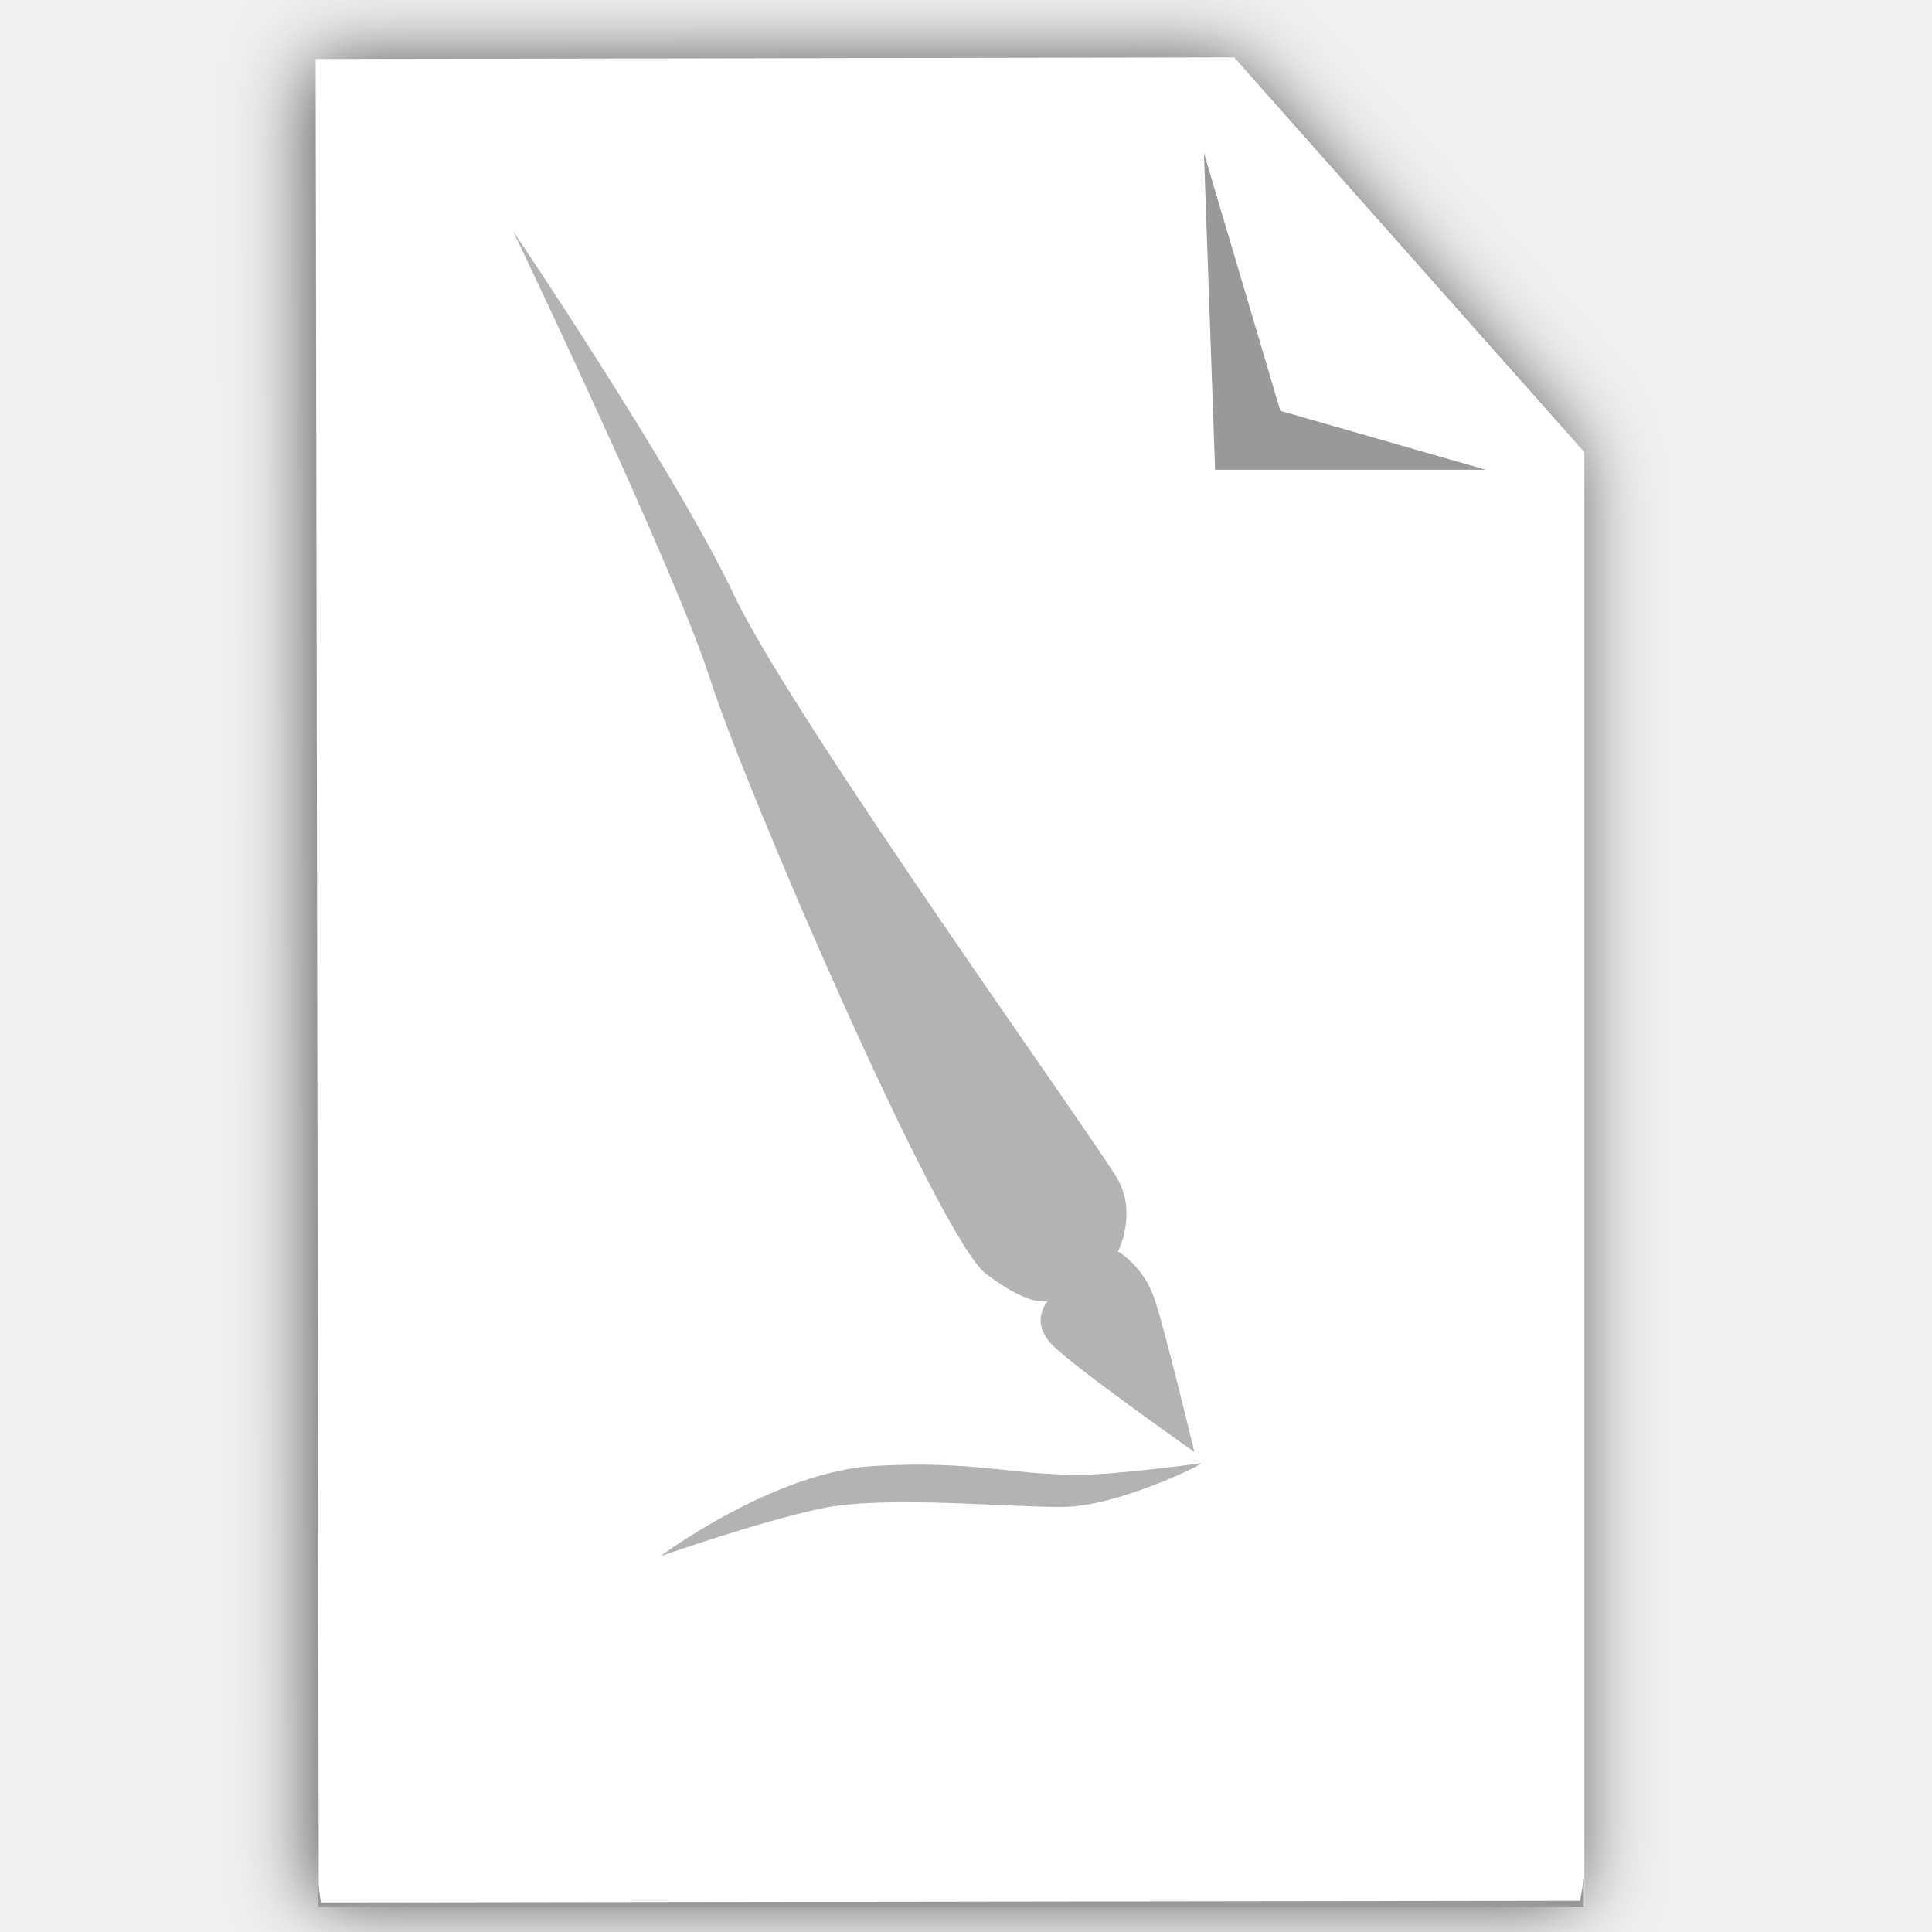
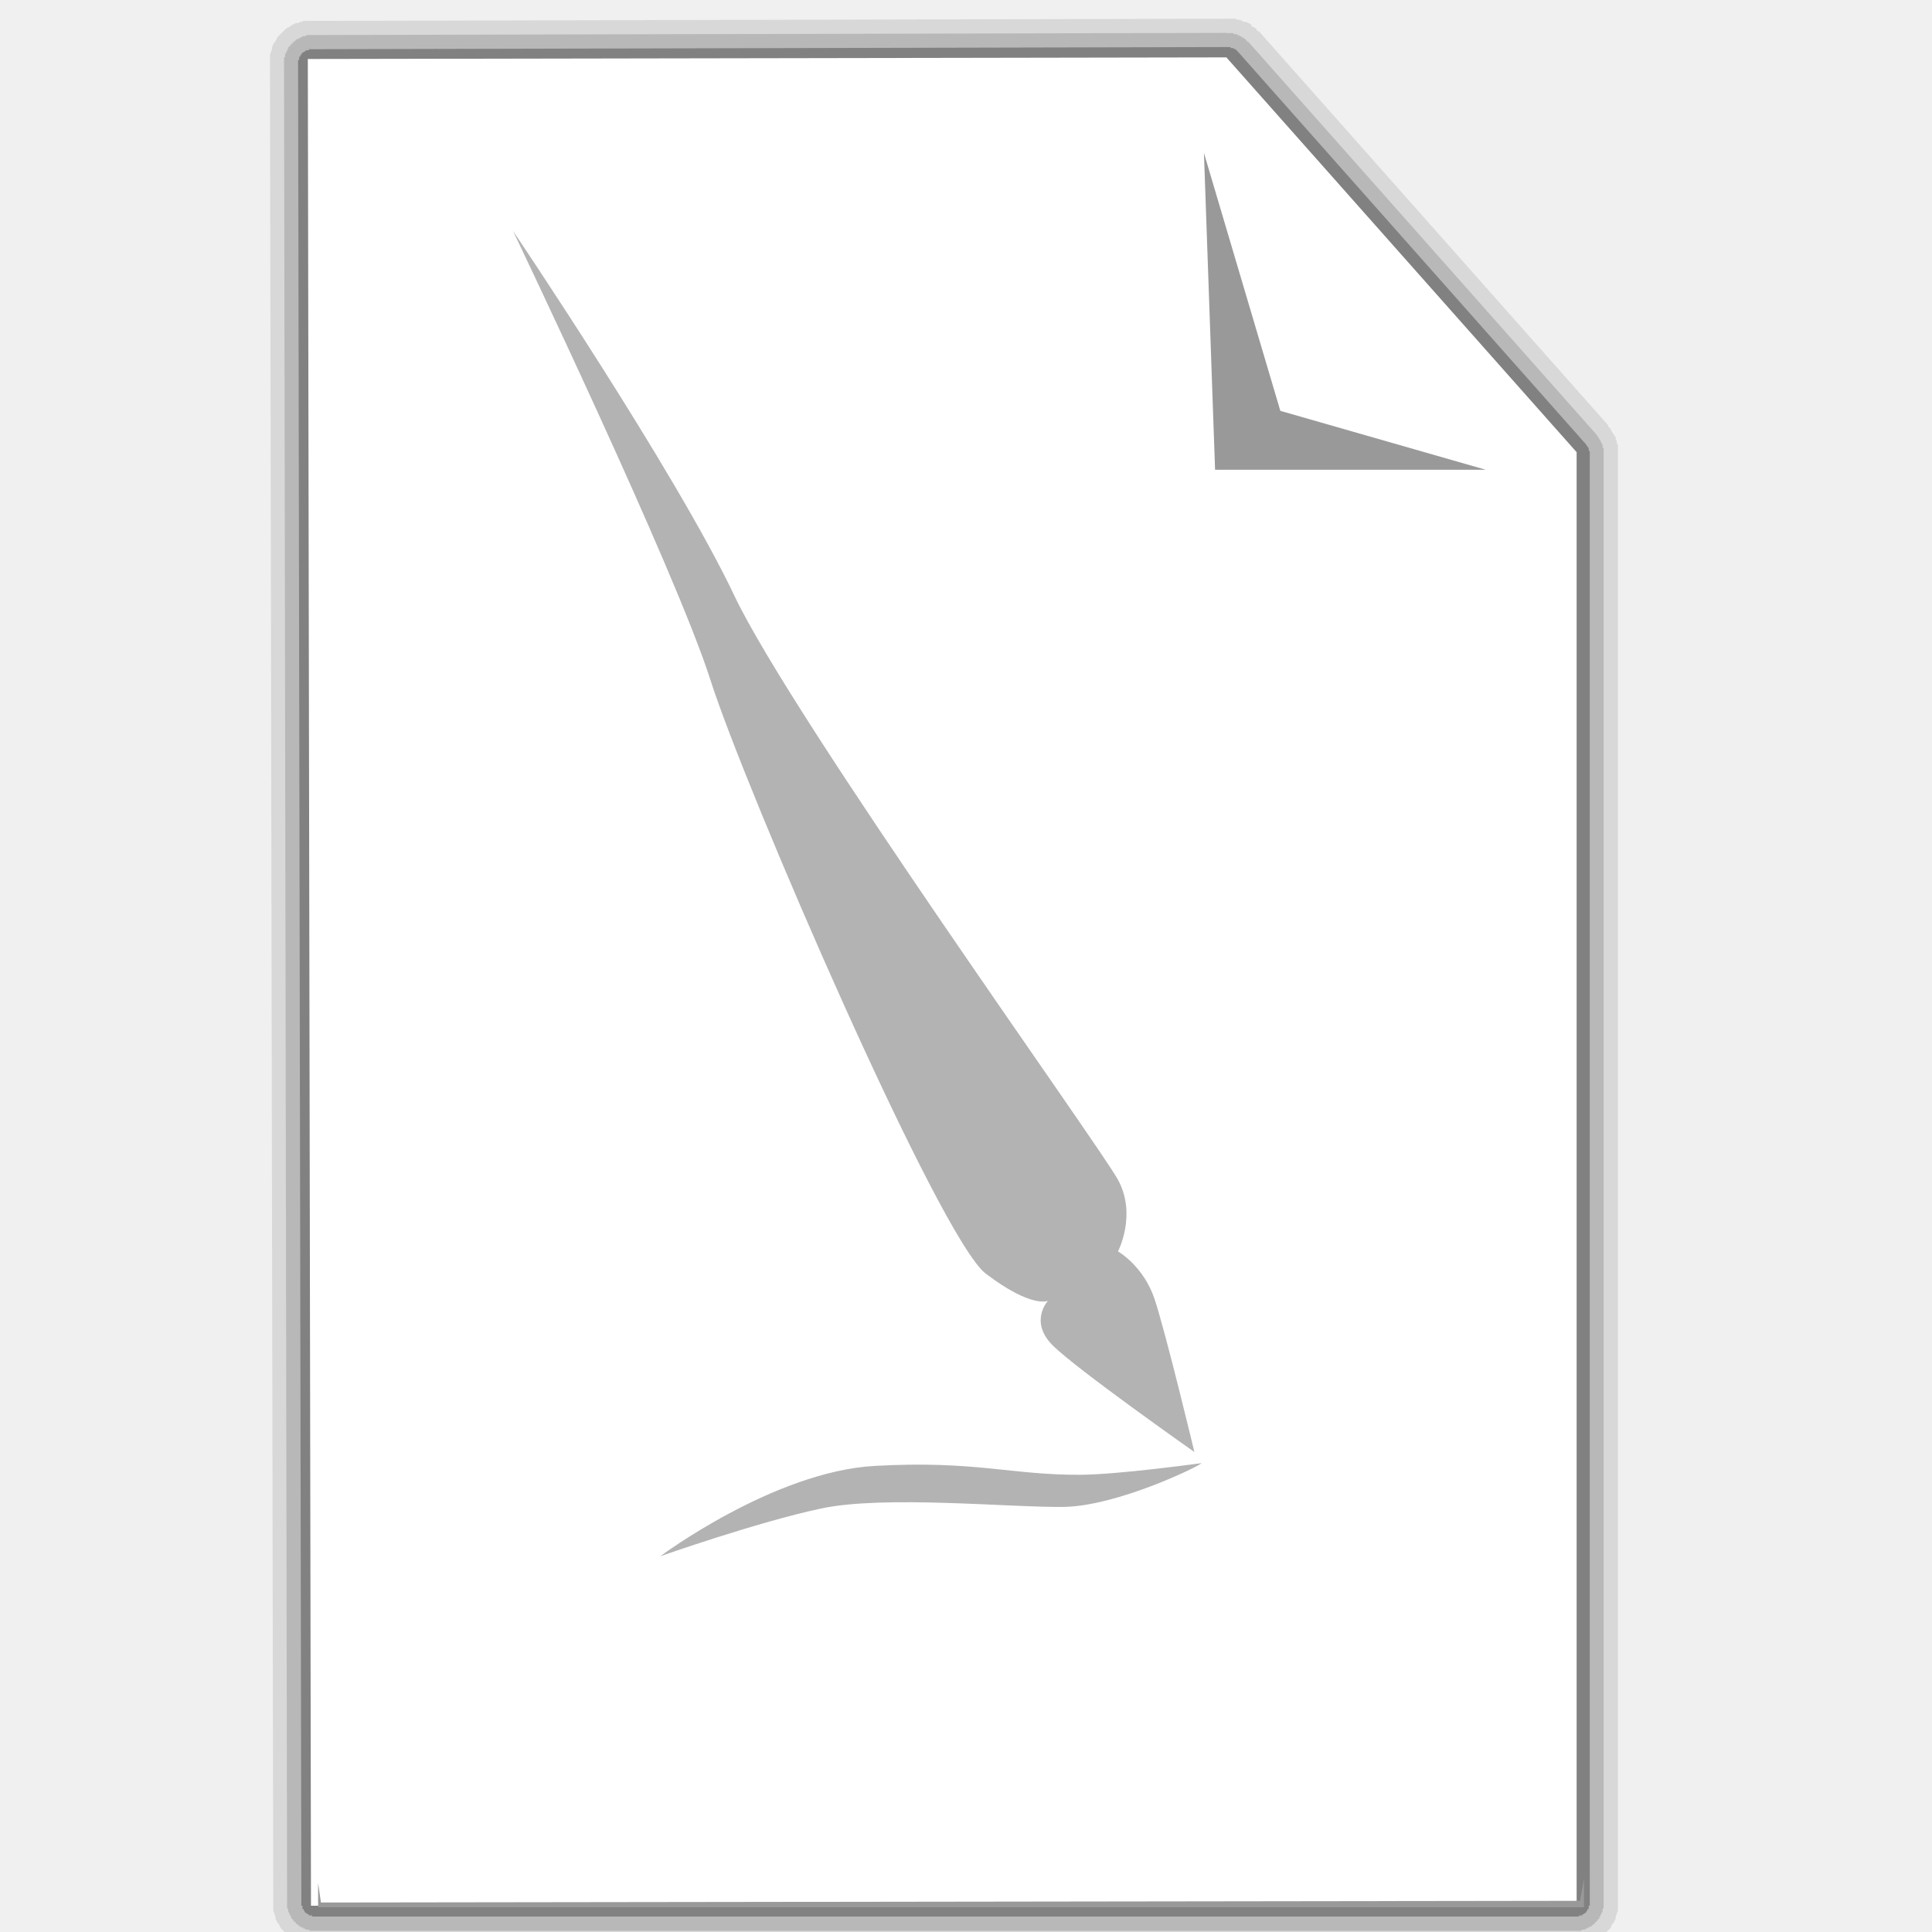
- <svg xmlns="http://www.w3.org/2000/svg" width="64px" height="64px" id="svg3965" version="1.1">
-   <defs id="defs3967">
-     <filter id="filter4665">
-       <feGaussianBlur stdDeviation="1.113" id="feGaussianBlur4667" />
-     </filter>
-   </defs>
+ <svg xmlns="http://www.w3.org/2000/svg" version="1.1" width="64" height="64" id="svg3965">
+   <defs id="defs3967" />
  <g id="layer3" style="display:inline">
-     <path style="opacity:0.7;fill:#000000;stroke:none;filter:url(#filter4665)" d="m 13.4,6.455 26.227,-0.045 10,11.273 0,41.5 -36.136,0 z" id="path4051-5" transform="matrix(1.155682,0,0,1.155682,-5.153035,-5.375708)" />
+     <path d="M 39.625,5.188 13.406,5.25 c -0.005,-2.47e-5 -0.057,-2.395e-4 -0.062,0 -0.005,2.395e-4 -0.057,-5.031e-4 -0.062,0 -0.005,5.031e-4 -0.057,-7.655e-4 -0.062,0 -0.005,7.655e-4 -0.057,-0.001 -0.062,0 -0.005,0.001 -0.057,0.03 -0.062,0.031 -0.005,0.001 -0.026,-0.002 -0.031,0 -0.005,0.002 -0.057,0.029 -0.062,0.031 -0.005,0.002 -0.058,-0.002 -0.062,0 -0.005,0.002 -0.058,0.029 -0.062,0.031 -0.005,0.002 -0.058,0.029 -0.062,0.031 -0.005,0.003 -0.027,0.029 -0.031,0.031 -0.005,0.003 -0.058,0.028 -0.062,0.031 -0.004,0.003 -0.058,0.028 -0.062,0.031 -0.004,0.003 -0.027,0.028 -0.031,0.031 -0.004,0.003 -0.059,0.059 -0.062,0.062 -0.004,0.004 -0.027,0.027 -0.031,0.031 -0.004,0.004 -0.028,0.027 -0.031,0.031 -0.004,0.004 -0.059,0.058 -0.062,0.062 -0.003,0.004 -0.028,0.027 -0.031,0.031 -0.003,0.004 -0.028,0.058 -0.031,0.062 -0.003,0.004 -0.029,0.058 -0.031,0.062 -0.003,0.005 -0.029,0.027 -0.031,0.031 -0.003,0.005 -0.029,0.058 -0.031,0.062 -0.002,0.005 -0.029,0.058 -0.031,0.062 -0.002,0.005 0.002,0.057 0,0.062 -0.002,0.005 -0.03,0.057 -0.031,0.062 -0.002,0.005 0.001,0.026 0,0.031 -0.001,0.005 -0.03,0.057 -0.031,0.062 -0.001,0.005 7.66e-4,0.057 0,0.062 -7.66e-4,0.005 5.03e-4,0.057 0,0.062 -5.03e-4,0.005 2.4e-4,0.057 0,0.062 -2.4e-4,0.005 -2.5e-5,0.057 0,0.062 l 0.094,52.719 c -2.5e-5,0.005 -2.4e-4,0.057 0,0.062 2.4e-4,0.005 -5.03e-4,0.057 0,0.062 5.03e-4,0.005 -7.66e-4,0.057 0,0.062 7.66e-4,0.005 -0.001,0.057 0,0.062 0.001,0.005 0.03,0.057 0.031,0.062 0.001,0.005 -0.002,0.026 0,0.031 0.002,0.005 0.029,0.057 0.031,0.062 0.002,0.005 -0.002,0.058 0,0.062 0.002,0.005 0.029,0.058 0.031,0.062 0.002,0.005 0.029,0.058 0.031,0.062 0.003,0.005 0.029,0.027 0.031,0.031 0.003,0.005 0.028,0.058 0.031,0.062 0.003,0.004 0.028,0.058 0.031,0.062 0.003,0.004 0.028,0.027 0.031,0.031 0.003,0.004 0.059,0.059 0.062,0.062 0.004,0.004 0.027,0.027 0.031,0.031 0.004,0.004 0.027,0.028 0.031,0.031 0.004,0.004 0.058,0.059 0.062,0.062 0.004,0.003 0.027,0.028 0.031,0.031 0.004,0.003 0.058,0.028 0.062,0.031 0.004,0.003 0.058,0.029 0.062,0.031 0.005,0.003 0.027,0.029 0.031,0.031 0.005,0.003 0.058,0.029 0.062,0.031 0.005,0.002 0.058,0.029 0.062,0.031 0.005,0.002 0.057,-0.002 0.062,0 0.005,0.002 0.057,0.03 0.062,0.031 0.005,0.002 0.026,-0.001 0.031,0 0.005,0.001 0.057,0.03 0.062,0.031 0.005,0.001 0.057,-7.66e-4 0.062,0 0.005,7.66e-4 0.057,-5.03e-4 0.062,0 0.005,5.03e-4 0.057,-2.4e-4 0.062,0 0.005,2.4e-4 0.057,2.5e-5 0.062,0 l 36.125,0 c 0.005,2.5e-5 0.057,2.4e-4 0.062,0 0.005,-2.4e-4 0.057,5.03e-4 0.062,0 0.005,-5.03e-4 0.057,7.66e-4 0.062,0 0.005,-7.66e-4 0.057,0.001 0.062,0 0.005,-0.001 0.057,-0.03 0.062,-0.031 0.005,-0.001 0.026,0.002 0.031,0 0.005,-0.002 0.057,-0.029 0.062,-0.031 0.005,-0.002 0.058,0.002 0.062,0 0.005,-0.002 0.058,-0.029 0.062,-0.031 0.005,-0.002 0.058,-0.029 0.062,-0.031 0.005,-0.003 0.027,-0.029 0.031,-0.031 0.005,-0.003 0.058,-0.028 0.062,-0.031 0.004,-0.003 0.058,-0.028 0.062,-0.031 0.004,-0.003 0.027,-0.028 0.031,-0.031 0.004,-0.003 0.059,-0.059 0.062,-0.062 0.004,-0.004 0.027,-0.027 0.031,-0.031 0.004,-0.004 0.028,-0.027 0.031,-0.031 0.004,-0.004 0.059,-0.058 0.062,-0.062 0.003,-0.004 0.028,-0.027 0.031,-0.031 0.003,-0.004 0.028,-0.058 0.031,-0.062 0.003,-0.004 0.029,-0.058 0.031,-0.062 0.003,-0.005 0.029,-0.027 0.031,-0.031 0.003,-0.005 0.029,-0.058 0.031,-0.062 0.002,-0.005 0.029,-0.058 0.031,-0.062 0.002,-0.005 -0.002,-0.057 0,-0.062 0.002,-0.005 0.03,-0.057 0.031,-0.062 0.002,-0.005 -0.001,-0.026 0,-0.031 0.001,-0.005 0.03,-0.057 0.031,-0.062 0.001,-0.005 -7.66e-4,-0.057 0,-0.062 7.66e-4,-0.005 -5.03e-4,-0.057 0,-0.062 5.03e-4,-0.005 -2.4e-4,-0.057 0,-0.062 2.4e-4,-0.005 2.5e-5,-0.057 0,-0.062 l 0,-41.5 c 1.57e-4,-0.005 7.5e-5,-0.026 0,-0.031 -7.5e-5,-0.005 3.08e-4,-0.057 0,-0.062 -3.08e-4,-0.005 5.4e-4,-0.058 0,-0.062 -5.4e-4,-0.005 7.7e-4,-0.058 0,-0.062 -7.7e-4,-0.005 9.99e-4,-0.058 0,-0.062 -9.99e-4,-0.005 -0.03,-0.026 -0.031,-0.031 -0.001,-0.005 0.001,-0.058 0,-0.062 -0.001,-0.005 -0.03,-0.058 -0.031,-0.062 -0.002,-0.005 0.002,-0.058 0,-0.062 -0.002,-0.005 -0.029,-0.027 -0.031,-0.031 -0.002,-0.005 -0.029,-0.058 -0.031,-0.062 -0.002,-0.004 -0.029,-0.027 -0.031,-0.031 -0.003,-0.004 -0.029,-0.058 -0.031,-0.062 -0.003,-0.004 -0.028,-0.058 -0.031,-0.062 -0.003,-0.004 -0.028,-0.027 -0.031,-0.031 -0.003,-0.004 -0.028,-0.027 -0.031,-0.031 a 0.453,0.453 0 0 0 0,-0.031 l -10,-11.281 c -0.004,-0.004 -0.058,-0.027 -0.062,-0.031 -0.004,-0.004 -0.027,-0.059 -0.031,-0.062 -0.004,-0.004 -0.058,-0.028 -0.062,-0.031 -0.005,-0.004 -0.058,-0.028 -0.062,-0.031 -0.005,-0.003 -0.026,-0.059 -0.031,-0.062 -0.005,-0.003 -0.057,-0.028 -0.062,-0.031 -0.005,-0.003 -0.057,-0.029 -0.062,-0.031 -0.005,-0.003 -0.057,0.002 -0.062,0 -0.005,-0.002 -0.057,-0.029 -0.062,-0.031 -0.005,-0.002 -0.057,-0.03 -0.062,-0.031 -0.005,-0.002 -0.057,0.001 -0.062,0 -0.006,-0.001 -0.057,-0.03 -0.062,-0.031 -0.006,-0.001 -0.057,7.594e-4 -0.062,0 -0.006,-7.594e-4 -0.057,4.522e-4 -0.062,0 -0.006,-4.522e-4 -0.057,1.437e-4 -0.062,0 -0.006,-1.437e-4 -0.057,-1.652e-4 -0.062,0 z" transform="matrix(1.155682,0,0,1.155682,-5.153035,-5.375708)" id="path3763" style="opacity:0.1;fill:#000000;stroke:none" />
+     <path d="m 39.625,5.594 -26.219,0.062 c -0.003,2.36e-5 -0.028,-6.14e-5 -0.031,0 -0.003,1.368e-4 -0.028,-1.745e-4 -0.031,0 -0.003,2.498e-4 -0.028,-2.874e-4 -0.031,0 -0.003,3.624e-4 -0.028,-3.998e-4 -0.031,0 -0.003,5.118e-4 -0.028,-5.489e-4 -0.031,0 -0.003,6.23e-4 -0.028,0.031 -0.031,0.031 -0.003,7.334e-4 -0.028,-7.7e-4 -0.031,0 -0.003,8.428e-4 -0.028,-8.79e-4 -0.031,0 -0.003,9.51e-4 -0.028,-9.868e-4 -0.031,0 -0.003,0.001 0.003,0.03 0,0.031 -0.003,0.001 -0.028,-0.001 -0.031,0 -0.003,0.001 -0.028,-0.001 -0.031,0 -0.003,0.001 0.003,0.03 0,0.031 -0.003,0.001 -0.029,-0.001 -0.031,0 -0.003,0.001 -0.029,-0.001 -0.031,0 -0.003,0.002 0.003,0.03 0,0.031 -0.003,0.002 -0.029,-0.002 -0.031,0 -0.003,0.002 -0.029,-0.002 -0.031,0 -0.003,0.002 0.003,0.029 0,0.031 -0.003,0.002 -0.029,-0.002 -0.031,0 -0.002,0.002 0.002,0.029 0,0.031 -0.002,0.002 -0.029,-0.002 -0.031,0 -0.002,0.002 -0.029,0.029 -0.031,0.031 -0.002,0.002 0.002,0.029 0,0.031 -0.002,0.002 -0.029,-0.002 -0.031,0 -0.002,0.002 -0.029,0.029 -0.031,0.031 -0.002,0.002 0.002,0.029 0,0.031 -0.002,0.002 -0.029,-0.002 -0.031,0 -0.002,0.002 0.002,0.029 0,0.031 -0.002,0.003 -0.03,-0.003 -0.031,0 -0.002,0.003 0.002,0.029 0,0.031 -0.002,0.003 0.002,0.029 0,0.031 -0.002,0.003 -0.03,-0.003 -0.031,0 -0.002,0.003 0.001,0.029 0,0.031 -0.001,0.003 0.001,0.029 0,0.031 -0.001,0.003 -0.03,-0.003 -0.031,0 -0.001,0.003 0.001,0.028 0,0.031 -0.001,0.003 0.001,0.028 0,0.031 -0.001,0.003 -0.03,-0.003 -0.031,0 -9.87e-4,0.003 9.51e-4,0.028 0,0.031 -8.79e-4,0.003 8.43e-4,0.028 0,0.031 -7.7e-4,0.003 7.33e-4,0.028 0,0.031 -6.6e-4,0.003 -0.031,0.028 -0.031,0.031 -5.49e-4,0.003 5.12e-4,0.028 0,0.031 -4e-4,0.003 3.62e-4,0.028 0,0.031 -2.87e-4,0.003 2.5e-4,0.028 0,0.031 -1.74e-4,0.003 1.37e-4,0.028 0,0.031 -6.1e-5,0.003 2.4e-5,0.028 0,0.031 L 12.688,59.188 c 2.4e-5,0.003 -6.1e-5,0.028 0,0.031 1.37e-4,0.003 -1.74e-4,0.028 0,0.031 2.5e-4,0.003 -2.87e-4,0.028 0,0.031 3.62e-4,0.003 -4e-4,0.028 0,0.031 5.12e-4,0.003 -5.49e-4,0.028 0,0.031 6.23e-4,0.003 0.031,0.028 0.031,0.031 7.33e-4,0.003 -7.7e-4,0.028 0,0.031 8.43e-4,0.003 -8.79e-4,0.028 0,0.031 9.51e-4,0.003 -9.87e-4,0.028 0,0.031 0.001,0.003 0.03,-0.003 0.031,0 0.001,0.003 -0.001,0.028 0,0.031 0.001,0.003 -0.001,0.028 0,0.031 0.001,0.003 0.03,-0.003 0.031,0 0.001,0.003 -0.001,0.029 0,0.031 0.001,0.003 -0.002,0.029 0,0.031 0.002,0.003 0.03,-0.003 0.031,0 0.002,0.003 -0.002,0.029 0,0.031 0.002,0.003 -0.002,0.029 0,0.031 0.002,0.003 0.029,-0.003 0.031,0 0.002,0.003 -0.002,0.029 0,0.031 0.002,0.002 0.029,-0.002 0.031,0 0.002,0.002 -0.002,0.029 0,0.031 0.002,0.002 0.029,0.029 0.031,0.031 0.002,0.002 0.029,-0.002 0.031,0 0.002,0.002 -0.002,0.029 0,0.031 0.002,0.002 0.029,0.029 0.031,0.031 0.002,0.002 0.029,-0.002 0.031,0 0.002,0.002 -0.002,0.029 0,0.031 0.003,0.002 0.029,-0.002 0.031,0 0.003,0.002 -0.003,0.03 0,0.031 0.003,0.002 0.029,-0.002 0.031,0 0.003,0.002 0.029,-0.002 0.031,0 0.003,0.002 -0.003,0.03 0,0.031 0.003,0.002 0.029,-0.001 0.031,0 0.003,0.001 0.029,-0.001 0.031,0 0.003,0.001 -0.003,0.03 0,0.031 0.003,0.001 0.028,-0.001 0.031,0 0.003,0.001 0.028,-0.001 0.031,0 0.003,0.001 -0.003,0.03 0,0.031 0.003,9.87e-4 0.028,-9.51e-4 0.031,0 0.003,8.79e-4 0.028,-8.43e-4 0.031,0 0.003,7.7e-4 0.028,-7.33e-4 0.031,0 0.003,6.6e-4 0.028,0.031 0.031,0.031 0.003,5.49e-4 0.028,-5.12e-4 0.031,0 0.003,4e-4 0.028,-3.62e-4 0.031,0 0.003,2.87e-4 0.028,-2.5e-4 0.031,0 0.003,1.74e-4 0.028,-1.37e-4 0.031,0 0.003,6.1e-5 0.028,-2.4e-5 0.031,0 l 36.125,0 c 0.003,-2.4e-5 0.028,6.1e-5 0.031,0 0.003,-1.37e-4 0.028,1.74e-4 0.031,0 0.003,-2.5e-4 0.028,2.87e-4 0.031,0 0.003,-3.62e-4 0.028,4e-4 0.031,0 0.003,-5.12e-4 0.028,5.49e-4 0.031,0 0.003,-6.23e-4 0.028,-0.031 0.031,-0.031 0.003,-7.33e-4 0.028,7.7e-4 0.031,0 0.003,-8.43e-4 0.028,8.79e-4 0.031,0 0.003,-9.51e-4 0.028,9.87e-4 0.031,0 0.003,-0.001 -0.003,-0.03 0,-0.031 0.003,-0.001 0.028,0.001 0.031,0 0.003,-0.001 0.028,0.001 0.031,0 0.003,-0.001 -0.003,-0.03 0,-0.031 0.003,-0.001 0.029,0.001 0.031,0 0.003,-0.001 0.029,0.002 0.031,0 0.003,-0.002 -0.003,-0.03 0,-0.031 0.003,-0.002 0.029,0.002 0.031,0 0.003,-0.002 0.029,0.002 0.031,0 0.003,-0.002 -0.003,-0.029 0,-0.031 0.003,-0.002 0.029,0.002 0.031,0 0.002,-0.002 -0.002,-0.029 0,-0.031 0.002,-0.002 0.029,0.002 0.031,0 0.002,-0.002 0.029,-0.029 0.031,-0.031 0.002,-0.002 -0.002,-0.029 0,-0.031 0.002,-0.002 0.029,0.002 0.031,0 0.002,-0.002 0.029,-0.029 0.031,-0.031 0.002,-0.002 -0.002,-0.029 0,-0.031 0.002,-0.002 0.029,0.002 0.031,0 0.002,-0.003 -0.002,-0.029 0,-0.031 0.002,-0.003 0.03,0.003 0.031,0 0.002,-0.003 -0.002,-0.029 0,-0.031 0.002,-0.003 -0.002,-0.029 0,-0.031 0.002,-0.003 0.03,0.003 0.031,0 0.002,-0.003 -0.001,-0.029 0,-0.031 0.001,-0.003 -0.001,-0.029 0,-0.031 0.001,-0.003 0.03,0.003 0.031,0 0.001,-0.003 -0.001,-0.028 0,-0.031 0.001,-0.003 -0.001,-0.028 0,-0.031 0.001,-0.003 0.03,0.003 0.031,0 9.87e-4,-0.003 -9.51e-4,-0.028 0,-0.031 8.79e-4,-0.003 -8.43e-4,-0.028 0,-0.031 7.7e-4,-0.003 -7.33e-4,-0.028 0,-0.031 6.6e-4,-0.003 0.031,-0.028 0.031,-0.031 5.49e-4,-0.003 -5.12e-4,-0.028 0,-0.031 4e-4,-0.003 -3.62e-4,-0.028 0,-0.031 2.87e-4,-0.003 -2.5e-4,-0.028 0,-0.031 1.74e-4,-0.003 -1.37e-4,-0.028 0,-0.031 6.1e-5,-0.003 -2.4e-5,-0.028 0,-0.031 l 0,-41.5 c 5.7e-5,-0.003 -2.3e-5,-0.028 0,-0.031 -7.6e-5,-0.003 1.09e-4,-0.028 0,-0.031 -1.76e-4,-0.003 2.09e-4,-0.028 0,-0.031 -2.75e-4,-0.003 3.08e-4,-0.028 0,-0.031 -4.07e-4,-0.003 4.4e-4,-0.028 0,-0.031 -5.05e-4,-0.003 5.38e-4,-0.028 0,-0.031 -6.03e-4,-0.003 -0.031,-0.028 -0.031,-0.031 -7.32e-4,-0.003 7.65e-4,-0.028 0,-0.031 -8.28e-4,-0.003 8.6e-4,-0.029 0,-0.031 -9.55e-4,-0.003 9.86e-4,-0.029 0,-0.031 -9.86e-4,-0.003 -0.03,0.003 -0.031,0 -0.001,-0.003 0.001,-0.029 0,-0.031 -0.001,-0.003 0.001,-0.029 0,-0.031 -0.001,-0.003 -0.03,0.003 -0.031,0 -0.001,-0.003 0.001,-0.029 0,-0.031 -0.001,-0.003 0.001,-0.029 0,-0.031 -0.001,-0.003 -0.03,0.003 -0.031,0 -0.002,-0.002 0.002,-0.029 0,-0.031 -0.002,-0.002 -0.03,-0.029 -0.031,-0.031 -0.002,-0.002 0.002,-0.029 0,-0.031 -0.002,-0.002 -0.029,0.002 -0.031,0 -0.002,-0.002 0.002,-0.029 0,-0.031 l -10,-11.281 c -0.002,-0.002 -0.029,0.002 -0.031,0 -0.002,-0.002 0.002,-0.029 0,-0.031 -0.002,-0.002 -0.029,0.002 -0.031,0 -0.003,-0.002 0.003,-0.029 0,-0.031 -0.003,-0.002 -0.029,0.002 -0.031,0 -0.003,-0.002 0.003,-0.029 0,-0.031 -0.003,-0.002 -0.029,0.002 -0.031,0 -0.003,-0.002 -0.029,-0.029 -0.031,-0.031 -0.003,-0.002 -0.028,0.002 -0.031,0 -0.003,-0.002 0.003,-0.03 0,-0.031 -0.003,-0.002 -0.028,0.002 -0.031,0 -0.003,-0.002 -0.028,0.001 -0.031,0 -0.003,-0.001 0.003,-0.03 0,-0.031 -0.003,-0.001 -0.028,0.001 -0.031,0 -0.003,-0.001 -0.028,0.001 -0.031,0 -0.003,-0.001 0.003,-0.03 0,-0.031 -0.003,-0.001 -0.028,0.001 -0.031,0 -0.003,-9.928e-4 -0.028,9.507e-4 -0.031,0 -0.003,-8.658e-4 -0.028,8.232e-4 -0.031,0 -0.003,-7.375e-4 -0.028,-0.031 -0.031,-0.031 -0.003,-6.512e-4 -0.028,6.079e-4 -0.031,0 -0.003,-5.21e-4 -0.028,4.774e-4 -0.031,0 -0.003,-3.899e-4 -0.028,3.461e-4 -0.031,0 -0.003,-2.583e-4 -0.028,2.143e-4 -0.031,0 -0.003,-1.262e-4 -0.028,8.21e-5 -0.031,0 -0.003,6.1e-6 -0.028,-5.02e-5 -0.031,0 z" transform="matrix(1.155682,0,0,1.155682,-5.153035,-5.375708)" id="path3765" style="opacity:0.15;fill:#000000;stroke:none" />
+     <path d="M 39.625,6 13.406,6.062 c -0.019,-8.79e-5 -0.012,-8.534e-4 -0.031,0 -0.019,0.002 -0.012,-0.003 -0.031,0 -0.019,0.003 -0.013,-0.004 -0.031,0 -0.019,0.004 0.019,0.027 0,0.031 -0.019,0.005 -0.013,-0.005 -0.031,0 -0.018,0.006 -0.014,-0.007 -0.031,0 -0.018,0.007 -0.014,-0.008 -0.031,0 -0.017,0.008 0.017,0.022 0,0.031 -0.017,0.009 -0.015,-0.01 -0.031,0 -0.016,0.011 -0.016,0.02 -0.031,0.031 -0.015,0.012 -0.017,-0.013 -0.031,0 -0.014,0.013 0.013,0.018 0,0.031 -0.013,0.013 -0.018,-0.014 -0.031,0 -0.013,0.014 0.012,0.017 0,0.031 -0.011,0.015 -0.021,0.015 -0.031,0.031 -0.01,0.016 0.009,0.014 0,0.031 -0.009,0.017 -0.023,-0.017 -0.031,0 -0.008,0.017 0.007,0.014 0,0.031 -0.007,0.018 0.006,0.013 0,0.031 -0.005,0.018 0.005,0.013 0,0.031 -0.005,0.019 -0.028,-0.019 -0.031,0 -0.004,0.019 0.003,0.012 0,0.031 -0.003,0.019 0.002,0.012 0,0.031 -8.53e-4,0.019 -8.8e-5,0.012 0,0.031 l 0.094,52.719 c -8.8e-5,0.019 -8.53e-4,0.012 0,0.031 0.002,0.019 -0.003,0.012 0,0.031 0.003,0.019 -0.004,0.013 0,0.031 0.004,0.019 0.027,-0.019 0.031,0 0.005,0.019 -0.005,0.013 0,0.031 0.006,0.018 -0.007,0.014 0,0.031 0.007,0.018 -0.008,0.014 0,0.031 0.008,0.017 0.022,-0.017 0.031,0 0.009,0.017 -0.01,0.015 0,0.031 0.011,0.016 0.02,0.016 0.031,0.031 0.012,0.015 -0.013,0.017 0,0.031 0.013,0.014 0.018,-0.013 0.031,0 0.013,0.013 -0.014,0.018 0,0.031 0.014,0.013 0.017,-0.012 0.031,0 0.015,0.011 0.015,0.021 0.031,0.031 0.016,0.01 0.014,-0.009 0.031,0 0.017,0.009 -0.017,0.023 0,0.031 0.017,0.008 0.014,-0.007 0.031,0 0.018,0.007 0.013,-0.006 0.031,0 0.018,0.005 0.013,-0.005 0.031,0 0.019,0.005 -0.019,0.028 0,0.031 0.019,0.004 0.012,-0.003 0.031,0 0.019,0.003 0.012,-0.002 0.031,0 0.019,8.53e-4 0.012,8.8e-5 0.031,0 l 36.125,0 c 0.019,8.8e-5 0.012,8.53e-4 0.031,0 0.019,-0.002 0.012,0.003 0.031,0 0.019,-0.003 0.013,0.004 0.031,0 0.019,-0.004 -0.019,-0.027 0,-0.031 0.019,-0.005 0.013,0.005 0.031,0 0.018,-0.006 0.014,0.007 0.031,0 0.018,-0.007 0.014,0.008 0.031,0 0.017,-0.008 -0.017,-0.022 0,-0.031 0.017,-0.009 0.015,0.01 0.031,0 0.016,-0.011 0.016,-0.02 0.031,-0.031 0.015,-0.012 0.017,0.013 0.031,0 0.014,-0.013 -0.013,-0.018 0,-0.031 0.013,-0.013 0.018,0.014 0.031,0 0.013,-0.014 -0.012,-0.017 0,-0.031 0.011,-0.015 0.021,-0.015 0.031,-0.031 0.01,-0.016 -0.009,-0.014 0,-0.031 0.009,-0.017 0.023,0.017 0.031,0 0.008,-0.017 -0.007,-0.014 0,-0.031 0.007,-0.018 -0.006,-0.013 0,-0.031 0.005,-0.018 -0.005,-0.013 0,-0.031 0.005,-0.019 0.028,0.019 0.031,0 0.004,-0.019 -0.003,-0.012 0,-0.031 0.003,-0.019 -0.002,-0.012 0,-0.031 8.53e-4,-0.019 8.8e-5,-0.012 0,-0.031 l 0,-41.5 c 5.61e-4,-0.018 2.68e-4,-0.013 0,-0.031 -2.68e-4,-0.018 0.001,-0.013 0,-0.031 -0.002,-0.018 0.003,-0.014 0,-0.031 -0.004,-0.018 -0.027,-0.014 -0.031,-0.031 -0.005,-0.017 0.006,-0.014 0,-0.031 -0.006,-0.017 0.007,-0.015 0,-0.031 -0.007,-0.016 -0.023,-0.015 -0.031,-0.031 -0.009,-0.015 0.01,-0.016 0,-0.031 -0.01,-0.015 -0.021,0.015 -0.031,0 -0.01,-0.015 0.011,-0.017 0,-0.031 l -10,-11.281 c -0.015,-0.014 -0.016,-0.018 -0.031,-0.031 -0.016,-0.013 -0.014,-0.019 -0.031,-0.031 -0.017,-0.012 -0.014,0.011 -0.031,0 -0.018,-0.01 -0.013,-0.022 -0.031,-0.031 -0.019,-0.008 -0.012,0.007 -0.031,0 -0.019,-0.007 -0.011,0.006 -0.031,0 -0.02,-0.005 -0.011,-0.027 -0.031,-0.031 -0.02,-0.004 -0.011,0.003 -0.031,0 -0.021,-0.002 -0.011,5.12e-4 -0.031,0 -0.021,-5.12e-4 -0.011,-5.886e-4 -0.031,0 z" transform="matrix(1.155682,0,0,1.155682,-5.153035,-5.375708)" id="path3767" style="opacity:0.3;fill:#000000;stroke:none" />
  </g>
  <g id="layer1" style="display:inline">
-     <path style="fill:#ffffff;fill-opacity:1;stroke:none" d="m 10.455,1.954 30.429,-0.053 11.602,13.079 0,48.149 -41.926,0 z" id="path4051" />
-     <path style="fill:#999999;stroke:none" d="m 39.882,5.066 0.369,10.495 8.965,0 -6.803,-1.951 z" id="path4561" />
-     <path style="fill:#b3b3b3;fill-opacity:1;stroke:none" d="m 16.994,7.65 c 0,0 5.379,11.233 6.539,14.872 1.16,3.639 7.594,18.511 9.124,19.671 1.529,1.16 2.057,0.897 2.057,0.897 0,0 -0.633,0.686 0.158,1.477 0.791,0.791 4.694,3.533 4.694,3.533 0,0 -0.949,-3.955 -1.318,-5.063 -0.369,-1.107 -1.213,-1.582 -1.213,-1.582 0,0 0.633,-1.213 0,-2.373 C 36.401,37.921 26.276,23.84 24.324,19.727 22.373,15.613 16.994,7.65 16.994,7.65 z" id="path4563" />
-     <path style="fill:#b3b3b3;stroke:none" d="m 39.803,48.468 c -0.079,0.105 -2.795,1.424 -4.562,1.45 -1.767,0.026 -5.933,-0.396 -8.042,0.053 -2.109,0.448 -5.326,1.582 -5.326,1.582 0,0 3.758,-2.808 7.106,-2.993 3.349,-0.185 4.498,0.305 6.813,0.294 1.258,-0.006 4.011,-0.386 4.011,-0.386 z" id="path4565" />
-     <path style="fill:#999999;stroke:none" d="m 52.471,62.239 0,0.942 -41.933,0 0,-0.811 0.093,0.653 41.71,-0.056 z" id="path4570" />
+     <path d="m 10.197,1.954 30.429,-0.053 11.602,13.079 0,48.149 -41.926,0 z" id="path4051" style="fill:#ffffff;fill-opacity:1;stroke:none" />
+     <path d="m 39.882,5.066 0.369,10.495 8.965,0 -6.803,-1.951 z" id="path4561" style="fill:#999999;stroke:none" />
+     <path d="m 16.994,7.65 c 0,0 5.379,11.233 6.539,14.872 1.16,3.639 7.594,18.511 9.124,19.671 1.529,1.16 2.057,0.897 2.057,0.897 0,0 -0.633,0.686 0.158,1.477 0.791,0.791 4.694,3.533 4.694,3.533 0,0 -0.949,-3.955 -1.318,-5.063 -0.369,-1.107 -1.213,-1.582 -1.213,-1.582 0,0 0.633,-1.213 0,-2.373 C 36.401,37.921 26.276,23.84 24.324,19.727 22.373,15.613 16.994,7.65 16.994,7.65 z" id="path4563" style="fill:#b3b3b3;fill-opacity:1;stroke:none" />
+     <path d="m 39.803,48.468 c -0.079,0.105 -2.795,1.424 -4.562,1.45 -1.767,0.026 -5.933,-0.396 -8.042,0.053 -2.109,0.448 -5.326,1.582 -5.326,1.582 0,0 3.758,-2.808 7.106,-2.993 3.349,-0.185 4.498,0.305 6.813,0.294 1.258,-0.006 4.011,-0.386 4.011,-0.386 z" id="path4565" style="fill:#b3b3b3;stroke:none" />
+     <path d="m 52.471,62.239 0,0.942 -41.933,0 0,-0.811 0.093,0.653 41.71,-0.056 z" id="path4570" style="fill:#999999;stroke:none" />
  </g>
</svg>
